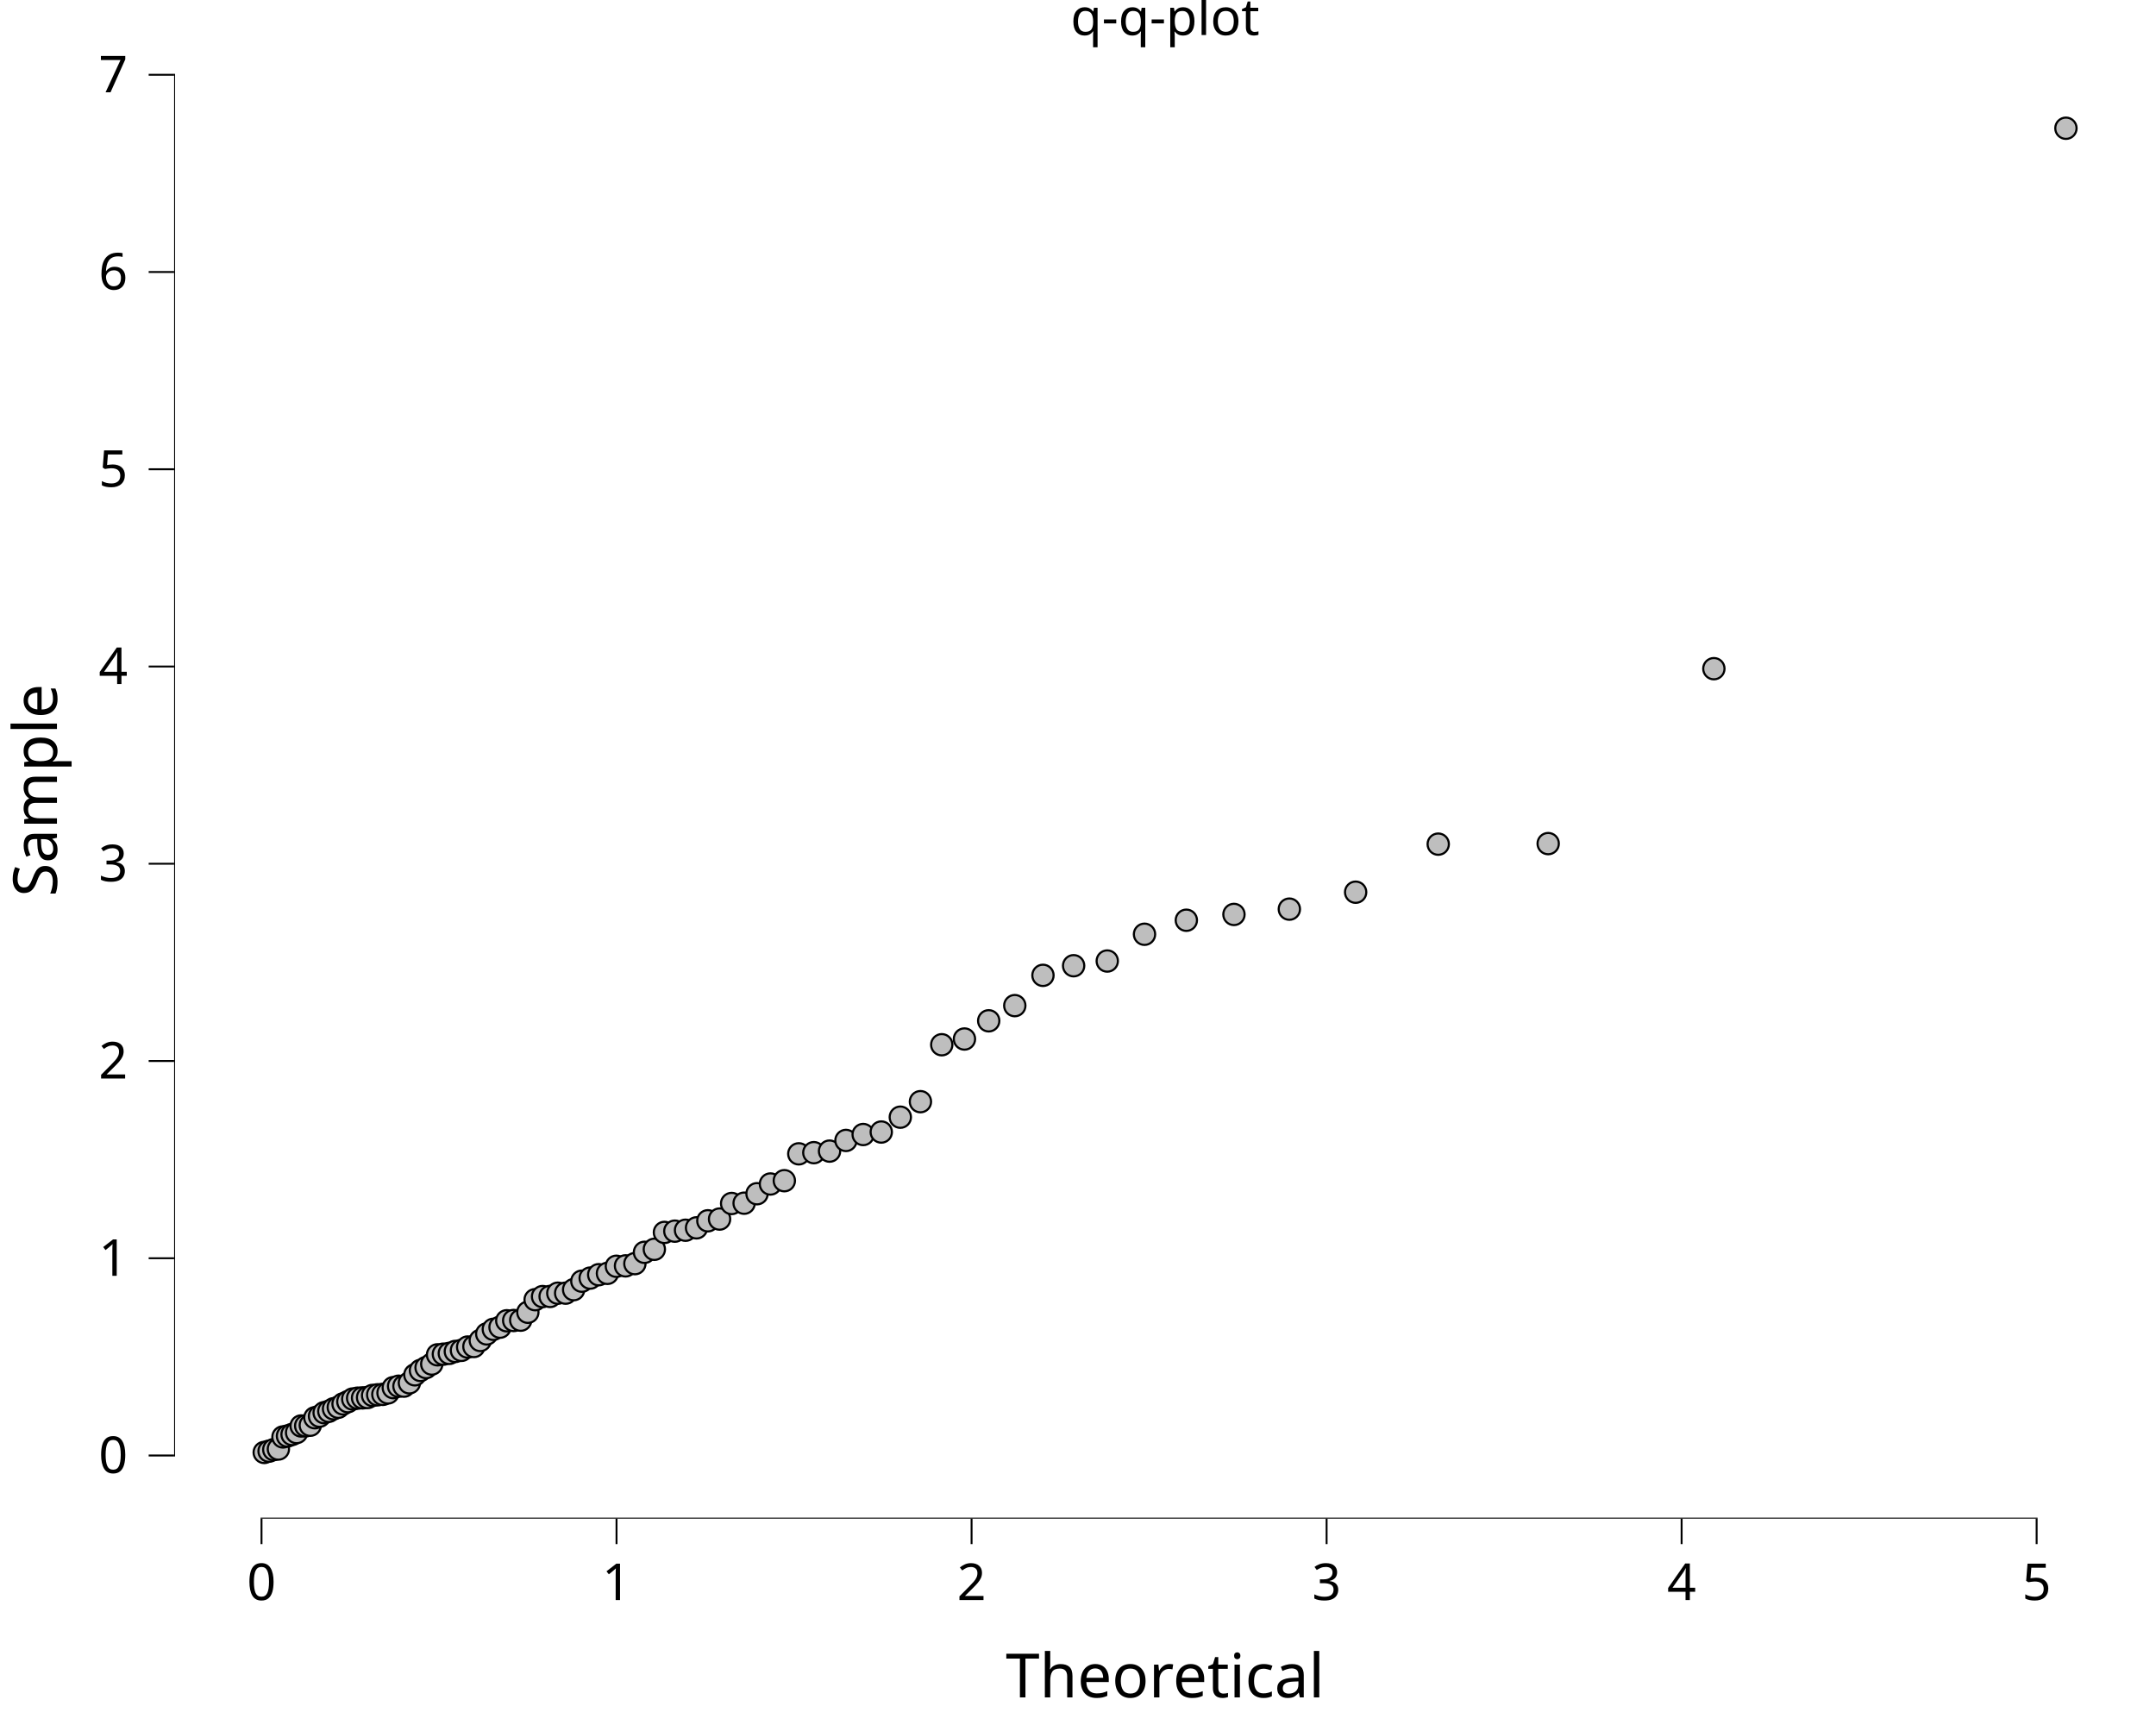
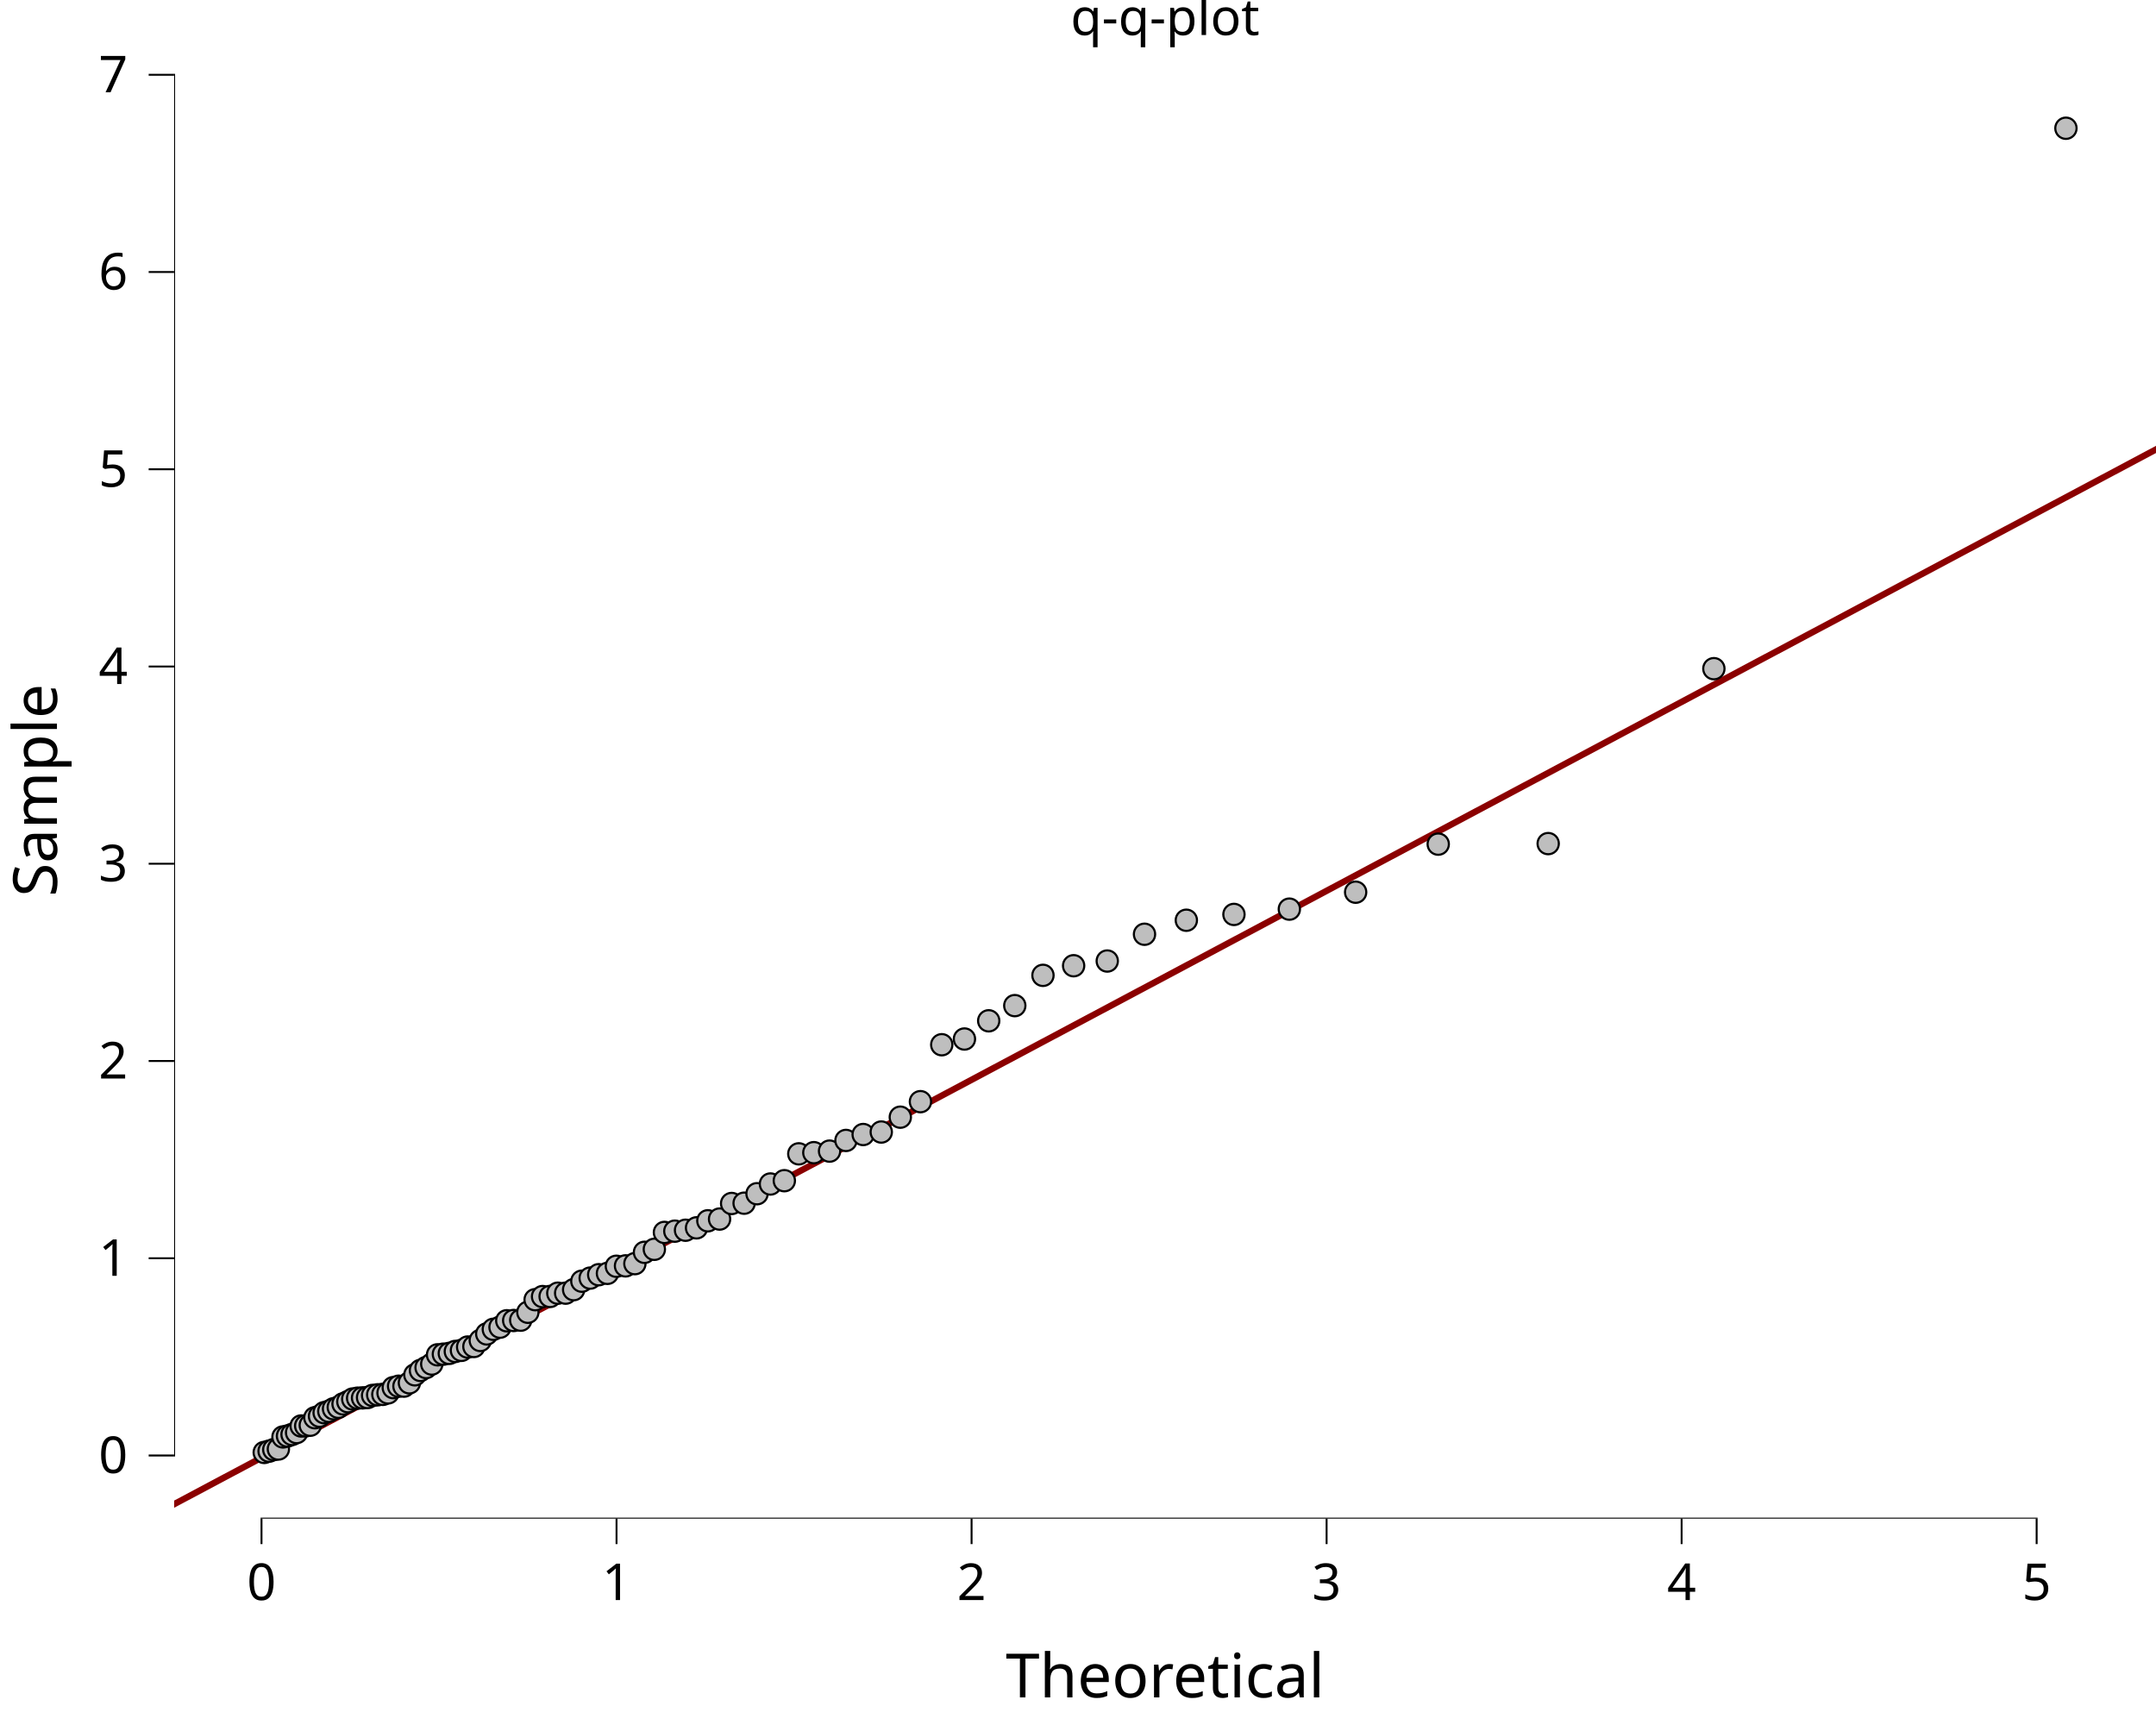
<svg xmlns="http://www.w3.org/2000/svg" class="svglite" data-engine-version="2.0" width="720.00pt" height="576.00pt" viewBox="0 0 720.00 576.00">
  <defs>
    <style type="text/css">
    .svglite line, .svglite polyline, .svglite polygon, .svglite path, .svglite rect, .svglite circle {
      fill: none;
      stroke: #000000;
      stroke-linecap: round;
      stroke-linejoin: round;
      stroke-miterlimit: 10.00;
    }
  </style>
  </defs>
  <rect width="100%" height="100%" style="stroke: none; fill: #FFFFFF;" />
  <defs>
    <clipPath id="cpMC4wMHw3MjAuMDB8MC4wMHw1NzYuMDA=">
      <rect x="0.00" y="0.00" width="720.00" height="576.00" />
    </clipPath>
  </defs>
  <g clip-path="url(#cpMC4wMHw3MjAuMDB8MC4wMHw1NzYuMDA=)">
    <rect x="0.00" y="0.00" width="720.00" height="576.00" style="stroke-width: 10.67; stroke: none;" />
  </g>
  <defs>
    <clipPath id="cpNTguMTV8NzIwLjAwfDIwLjcxfDUwNy4wOQ==">
      <rect x="58.15" y="20.71" width="661.85" height="486.39" />
    </clipPath>
  </defs>
  <g clip-path="url(#cpNTguMTV8NzIwLjAwfDIwLjcxfDUwNy4wOQ==)">
    <rect x="58.15" y="20.71" width="661.85" height="486.39" style="stroke-width: 10.67; stroke: none;" />
+     <line x1="-603.70" y1="854.46" x2="1381.85" y2="-202.13" style="stroke-width: 2.13; stroke: #8B0000; stroke-linecap: butt;" />
    <circle cx="88.24" cy="484.99" r="3.56" style="stroke-width: 0.71; fill: #BEBEBE;" />
    <circle cx="89.86" cy="484.56" r="3.56" style="stroke-width: 0.71; fill: #BEBEBE;" />
    <circle cx="91.43" cy="484.04" r="3.56" style="stroke-width: 0.71; fill: #BEBEBE;" />
    <circle cx="92.97" cy="483.85" r="3.56" style="stroke-width: 0.71; fill: #BEBEBE;" />
    <circle cx="94.50" cy="479.81" r="3.56" style="stroke-width: 0.71; fill: #BEBEBE;" />
    <circle cx="96.01" cy="479.50" r="3.56" style="stroke-width: 0.71; fill: #BEBEBE;" />
    <circle cx="97.53" cy="478.98" r="3.56" style="stroke-width: 0.71; fill: #BEBEBE;" />
    <circle cx="99.05" cy="478.35" r="3.56" style="stroke-width: 0.71; fill: #BEBEBE;" />
    <circle cx="100.57" cy="476.15" r="3.56" style="stroke-width: 0.71; fill: #BEBEBE;" />
    <circle cx="102.09" cy="476.10" r="3.56" style="stroke-width: 0.71; fill: #BEBEBE;" />
    <circle cx="103.62" cy="475.90" r="3.56" style="stroke-width: 0.71; fill: #BEBEBE;" />
    <circle cx="105.15" cy="473.40" r="3.56" style="stroke-width: 0.71; fill: #BEBEBE;" />
    <circle cx="106.70" cy="472.88" r="3.56" style="stroke-width: 0.71; fill: #BEBEBE;" />
    <circle cx="108.25" cy="471.71" r="3.56" style="stroke-width: 0.71; fill: #BEBEBE;" />
    <circle cx="109.81" cy="471.25" r="3.56" style="stroke-width: 0.71; fill: #BEBEBE;" />
    <circle cx="111.38" cy="470.41" r="3.56" style="stroke-width: 0.71; fill: #BEBEBE;" />
    <circle cx="112.97" cy="469.90" r="3.56" style="stroke-width: 0.71; fill: #BEBEBE;" />
    <circle cx="114.56" cy="468.77" r="3.56" style="stroke-width: 0.71; fill: #BEBEBE;" />
    <circle cx="116.17" cy="468.04" r="3.56" style="stroke-width: 0.71; fill: #BEBEBE;" />
    <circle cx="117.80" cy="467.14" r="3.56" style="stroke-width: 0.71; fill: #BEBEBE;" />
    <circle cx="119.43" cy="466.86" r="3.56" style="stroke-width: 0.71; fill: #BEBEBE;" />
    <circle cx="121.08" cy="466.77" r="3.56" style="stroke-width: 0.71; fill: #BEBEBE;" />
    <circle cx="122.75" cy="466.65" r="3.56" style="stroke-width: 0.71; fill: #BEBEBE;" />
    <circle cx="124.43" cy="465.95" r="3.56" style="stroke-width: 0.71; fill: #BEBEBE;" />
    <circle cx="126.13" cy="465.74" r="3.56" style="stroke-width: 0.71; fill: #BEBEBE;" />
    <circle cx="127.85" cy="465.60" r="3.56" style="stroke-width: 0.71; fill: #BEBEBE;" />
    <circle cx="129.58" cy="465.11" r="3.56" style="stroke-width: 0.71; fill: #BEBEBE;" />
    <circle cx="131.34" cy="463.35" r="3.56" style="stroke-width: 0.71; fill: #BEBEBE;" />
    <circle cx="133.11" cy="462.87" r="3.56" style="stroke-width: 0.71; fill: #BEBEBE;" />
    <circle cx="134.90" cy="462.85" r="3.56" style="stroke-width: 0.71; fill: #BEBEBE;" />
    <circle cx="136.72" cy="461.74" r="3.56" style="stroke-width: 0.71; fill: #BEBEBE;" />
    <circle cx="138.55" cy="459.07" r="3.56" style="stroke-width: 0.71; fill: #BEBEBE;" />
    <circle cx="140.41" cy="457.61" r="3.56" style="stroke-width: 0.71; fill: #BEBEBE;" />
    <circle cx="142.29" cy="456.64" r="3.56" style="stroke-width: 0.71; fill: #BEBEBE;" />
    <circle cx="144.19" cy="455.47" r="3.56" style="stroke-width: 0.71; fill: #BEBEBE;" />
    <circle cx="146.12" cy="452.39" r="3.56" style="stroke-width: 0.71; fill: #BEBEBE;" />
    <circle cx="148.07" cy="452.17" r="3.56" style="stroke-width: 0.71; fill: #BEBEBE;" />
    <circle cx="150.05" cy="451.91" r="3.56" style="stroke-width: 0.71; fill: #BEBEBE;" />
    <circle cx="152.06" cy="451.26" r="3.56" style="stroke-width: 0.71; fill: #BEBEBE;" />
    <circle cx="154.10" cy="450.90" r="3.56" style="stroke-width: 0.71; fill: #BEBEBE;" />
    <circle cx="156.17" cy="449.79" r="3.56" style="stroke-width: 0.71; fill: #BEBEBE;" />
    <circle cx="158.26" cy="449.61" r="3.56" style="stroke-width: 0.71; fill: #BEBEBE;" />
    <circle cx="160.39" cy="447.60" r="3.56" style="stroke-width: 0.71; fill: #BEBEBE;" />
    <circle cx="162.55" cy="445.41" r="3.56" style="stroke-width: 0.71; fill: #BEBEBE;" />
    <circle cx="164.75" cy="443.87" r="3.56" style="stroke-width: 0.71; fill: #BEBEBE;" />
    <circle cx="166.98" cy="443.16" r="3.56" style="stroke-width: 0.71; fill: #BEBEBE;" />
    <circle cx="169.24" cy="441.02" r="3.56" style="stroke-width: 0.71; fill: #BEBEBE;" />
    <circle cx="171.55" cy="440.93" r="3.56" style="stroke-width: 0.71; fill: #BEBEBE;" />
    <circle cx="173.90" cy="440.82" r="3.56" style="stroke-width: 0.71; fill: #BEBEBE;" />
    <circle cx="176.28" cy="438.18" r="3.56" style="stroke-width: 0.71; fill: #BEBEBE;" />
    <circle cx="178.71" cy="433.98" r="3.56" style="stroke-width: 0.71; fill: #BEBEBE;" />
    <circle cx="181.19" cy="432.94" r="3.56" style="stroke-width: 0.71; fill: #BEBEBE;" />
    <circle cx="183.71" cy="432.90" r="3.56" style="stroke-width: 0.71; fill: #BEBEBE;" />
    <circle cx="186.28" cy="431.81" r="3.56" style="stroke-width: 0.71; fill: #BEBEBE;" />
    <circle cx="188.90" cy="431.80" r="3.56" style="stroke-width: 0.71; fill: #BEBEBE;" />
    <circle cx="191.57" cy="430.63" r="3.56" style="stroke-width: 0.71; fill: #BEBEBE;" />
    <circle cx="194.31" cy="427.80" r="3.56" style="stroke-width: 0.71; fill: #BEBEBE;" />
    <circle cx="197.09" cy="426.77" r="3.56" style="stroke-width: 0.71; fill: #BEBEBE;" />
    <circle cx="199.94" cy="425.64" r="3.56" style="stroke-width: 0.71; fill: #BEBEBE;" />
    <circle cx="202.86" cy="425.19" r="3.56" style="stroke-width: 0.71; fill: #BEBEBE;" />
    <circle cx="205.84" cy="422.82" r="3.56" style="stroke-width: 0.71; fill: #BEBEBE;" />
    <circle cx="208.89" cy="422.69" r="3.56" style="stroke-width: 0.71; fill: #BEBEBE;" />
    <circle cx="212.02" cy="421.95" r="3.56" style="stroke-width: 0.71; fill: #BEBEBE;" />
    <circle cx="215.23" cy="418.16" r="3.56" style="stroke-width: 0.71; fill: #BEBEBE;" />
    <circle cx="218.52" cy="417.16" r="3.56" style="stroke-width: 0.71; fill: #BEBEBE;" />
    <circle cx="221.89" cy="411.52" r="3.56" style="stroke-width: 0.71; fill: #BEBEBE;" />
    <circle cx="225.36" cy="411.10" r="3.56" style="stroke-width: 0.71; fill: #BEBEBE;" />
    <circle cx="228.93" cy="410.79" r="3.56" style="stroke-width: 0.71; fill: #BEBEBE;" />
    <circle cx="232.61" cy="409.99" r="3.56" style="stroke-width: 0.71; fill: #BEBEBE;" />
    <circle cx="236.39" cy="407.64" r="3.56" style="stroke-width: 0.71; fill: #BEBEBE;" />
    <circle cx="240.30" cy="407.06" r="3.56" style="stroke-width: 0.71; fill: #BEBEBE;" />
    <circle cx="244.33" cy="401.86" r="3.56" style="stroke-width: 0.71; fill: #BEBEBE;" />
    <circle cx="248.50" cy="401.76" r="3.56" style="stroke-width: 0.71; fill: #BEBEBE;" />
    <circle cx="252.81" cy="398.60" r="3.56" style="stroke-width: 0.71; fill: #BEBEBE;" />
    <circle cx="257.29" cy="395.35" r="3.56" style="stroke-width: 0.71; fill: #BEBEBE;" />
    <circle cx="261.93" cy="394.25" r="3.56" style="stroke-width: 0.71; fill: #BEBEBE;" />
    <circle cx="266.76" cy="385.28" r="3.56" style="stroke-width: 0.71; fill: #BEBEBE;" />
    <circle cx="271.78" cy="384.89" r="3.56" style="stroke-width: 0.71; fill: #BEBEBE;" />
    <circle cx="277.03" cy="384.37" r="3.56" style="stroke-width: 0.71; fill: #BEBEBE;" />
    <circle cx="282.51" cy="380.81" r="3.56" style="stroke-width: 0.71; fill: #BEBEBE;" />
    <circle cx="288.26" cy="378.83" r="3.56" style="stroke-width: 0.71; fill: #BEBEBE;" />
    <circle cx="294.30" cy="378.00" r="3.56" style="stroke-width: 0.71; fill: #BEBEBE;" />
    <circle cx="300.66" cy="373.04" r="3.56" style="stroke-width: 0.71; fill: #BEBEBE;" />
    <circle cx="307.38" cy="367.86" r="3.56" style="stroke-width: 0.71; fill: #BEBEBE;" />
    <circle cx="314.50" cy="348.85" r="3.56" style="stroke-width: 0.71; fill: #BEBEBE;" />
    <circle cx="322.08" cy="346.94" r="3.56" style="stroke-width: 0.71; fill: #BEBEBE;" />
    <circle cx="330.18" cy="340.86" r="3.56" style="stroke-width: 0.71; fill: #BEBEBE;" />
    <circle cx="338.89" cy="335.79" r="3.56" style="stroke-width: 0.71; fill: #BEBEBE;" />
    <circle cx="348.30" cy="325.68" r="3.56" style="stroke-width: 0.71; fill: #BEBEBE;" />
    <circle cx="358.54" cy="322.47" r="3.56" style="stroke-width: 0.71; fill: #BEBEBE;" />
    <circle cx="369.77" cy="320.90" r="3.56" style="stroke-width: 0.71; fill: #BEBEBE;" />
    <circle cx="382.21" cy="311.96" r="3.56" style="stroke-width: 0.71; fill: #BEBEBE;" />
    <circle cx="396.18" cy="307.28" r="3.56" style="stroke-width: 0.71; fill: #BEBEBE;" />
    <circle cx="412.08" cy="305.34" r="3.56" style="stroke-width: 0.71; fill: #BEBEBE;" />
    <circle cx="430.58" cy="303.57" r="3.56" style="stroke-width: 0.71; fill: #BEBEBE;" />
    <circle cx="452.72" cy="297.92" r="3.56" style="stroke-width: 0.71; fill: #BEBEBE;" />
    <circle cx="480.30" cy="281.87" r="3.56" style="stroke-width: 0.71; fill: #BEBEBE;" />
    <circle cx="517.02" cy="281.69" r="3.56" style="stroke-width: 0.71; fill: #BEBEBE;" />
    <circle cx="572.35" cy="223.28" r="3.56" style="stroke-width: 0.71; fill: #BEBEBE;" />
    <circle cx="689.92" cy="42.82" r="3.56" style="stroke-width: 0.71; fill: #BEBEBE;" />
    <line x1="87.01" y1="507.09" x2="680.46" y2="507.09" style="stroke-width: 0.64; stroke-linecap: butt;" />
    <line x1="58.15" y1="486.33" x2="58.15" y2="24.65" style="stroke-width: 0.64; stroke-linecap: butt;" />
    <rect x="58.15" y="20.71" width="661.85" height="486.39" style="stroke-width: 0.00; stroke: none;" />
  </g>
  <g clip-path="url(#cpMC4wMHw3MjAuMDB8MC4wMHw1NzYuMDA=)">
    <polyline points="58.15,507.09 58.15,20.71 " style="stroke-width: 0.00; stroke: none; stroke-linecap: butt;" />
    <text x="42.67" y="491.86" text-anchor="end" style="font-size: 17.00px; font-family: sans;" textLength="9.46px" lengthAdjust="spacingAndGlyphs">0</text>
    <text x="42.67" y="426.00" text-anchor="end" style="font-size: 17.00px; font-family: sans;" textLength="9.46px" lengthAdjust="spacingAndGlyphs">1</text>
    <text x="42.67" y="360.13" text-anchor="end" style="font-size: 17.00px; font-family: sans;" textLength="9.46px" lengthAdjust="spacingAndGlyphs">2</text>
    <text x="42.67" y="294.27" text-anchor="end" style="font-size: 17.00px; font-family: sans;" textLength="9.46px" lengthAdjust="spacingAndGlyphs">3</text>
    <text x="42.67" y="228.41" text-anchor="end" style="font-size: 17.00px; font-family: sans;" textLength="9.46px" lengthAdjust="spacingAndGlyphs">4</text>
    <text x="42.67" y="162.54" text-anchor="end" style="font-size: 17.00px; font-family: sans;" textLength="9.46px" lengthAdjust="spacingAndGlyphs">5</text>
    <text x="42.67" y="96.68" text-anchor="end" style="font-size: 17.00px; font-family: sans;" textLength="9.46px" lengthAdjust="spacingAndGlyphs">6</text>
    <text x="42.67" y="30.82" text-anchor="end" style="font-size: 17.00px; font-family: sans;" textLength="9.46px" lengthAdjust="spacingAndGlyphs">7</text>
    <polyline points="49.65,486.01 58.15,486.01 " style="stroke-width: 0.64; stroke-linecap: butt;" />
    <polyline points="49.65,420.15 58.15,420.15 " style="stroke-width: 0.64; stroke-linecap: butt;" />
    <polyline points="49.65,354.28 58.15,354.28 " style="stroke-width: 0.64; stroke-linecap: butt;" />
    <polyline points="49.65,288.42 58.15,288.42 " style="stroke-width: 0.64; stroke-linecap: butt;" />
    <polyline points="49.65,222.56 58.15,222.56 " style="stroke-width: 0.64; stroke-linecap: butt;" />
    <polyline points="49.65,156.69 58.15,156.69 " style="stroke-width: 0.64; stroke-linecap: butt;" />
    <polyline points="49.65,90.83 58.15,90.83 " style="stroke-width: 0.64; stroke-linecap: butt;" />
    <polyline points="49.65,24.97 58.15,24.97 " style="stroke-width: 0.64; stroke-linecap: butt;" />
    <polyline points="58.15,507.09 720.00,507.09 " style="stroke-width: 0.00; stroke: none; stroke-linecap: butt;" />
    <polyline points="87.33,515.60 87.33,507.09 " style="stroke-width: 0.64; stroke-linecap: butt;" />
    <polyline points="205.89,515.60 205.89,507.09 " style="stroke-width: 0.64; stroke-linecap: butt;" />
    <polyline points="324.46,515.60 324.46,507.09 " style="stroke-width: 0.64; stroke-linecap: butt;" />
    <polyline points="443.02,515.60 443.02,507.09 " style="stroke-width: 0.64; stroke-linecap: butt;" />
    <polyline points="561.58,515.60 561.58,507.09 " style="stroke-width: 0.64; stroke-linecap: butt;" />
    <polyline points="680.14,515.60 680.14,507.09 " style="stroke-width: 0.64; stroke-linecap: butt;" />
    <text x="87.33" y="534.27" text-anchor="middle" style="font-size: 17.00px; font-family: sans;" textLength="9.46px" lengthAdjust="spacingAndGlyphs">0</text>
    <text x="205.89" y="534.27" text-anchor="middle" style="font-size: 17.00px; font-family: sans;" textLength="9.46px" lengthAdjust="spacingAndGlyphs">1</text>
    <text x="324.46" y="534.27" text-anchor="middle" style="font-size: 17.00px; font-family: sans;" textLength="9.46px" lengthAdjust="spacingAndGlyphs">2</text>
    <text x="443.02" y="534.27" text-anchor="middle" style="font-size: 17.00px; font-family: sans;" textLength="9.46px" lengthAdjust="spacingAndGlyphs">3</text>
    <text x="561.58" y="534.27" text-anchor="middle" style="font-size: 17.00px; font-family: sans;" textLength="9.46px" lengthAdjust="spacingAndGlyphs">4</text>
    <text x="680.14" y="534.27" text-anchor="middle" style="font-size: 17.00px; font-family: sans;" textLength="9.46px" lengthAdjust="spacingAndGlyphs">5</text>
    <text x="389.08" y="566.78" text-anchor="middle" style="font-size: 20.40px; font-family: sans;" textLength="100.92px" lengthAdjust="spacingAndGlyphs">Theoretical</text>
    <text transform="translate(19.02,263.90) rotate(-90)" text-anchor="middle" style="font-size: 20.40px; font-family: sans;" textLength="69.18px" lengthAdjust="spacingAndGlyphs">Sample</text>
    <text x="389.08" y="11.70" text-anchor="middle" style="font-size: 17.00px; font-family: sans;" textLength="57.64px" lengthAdjust="spacingAndGlyphs">q-q-plot</text>
  </g>
</svg>
